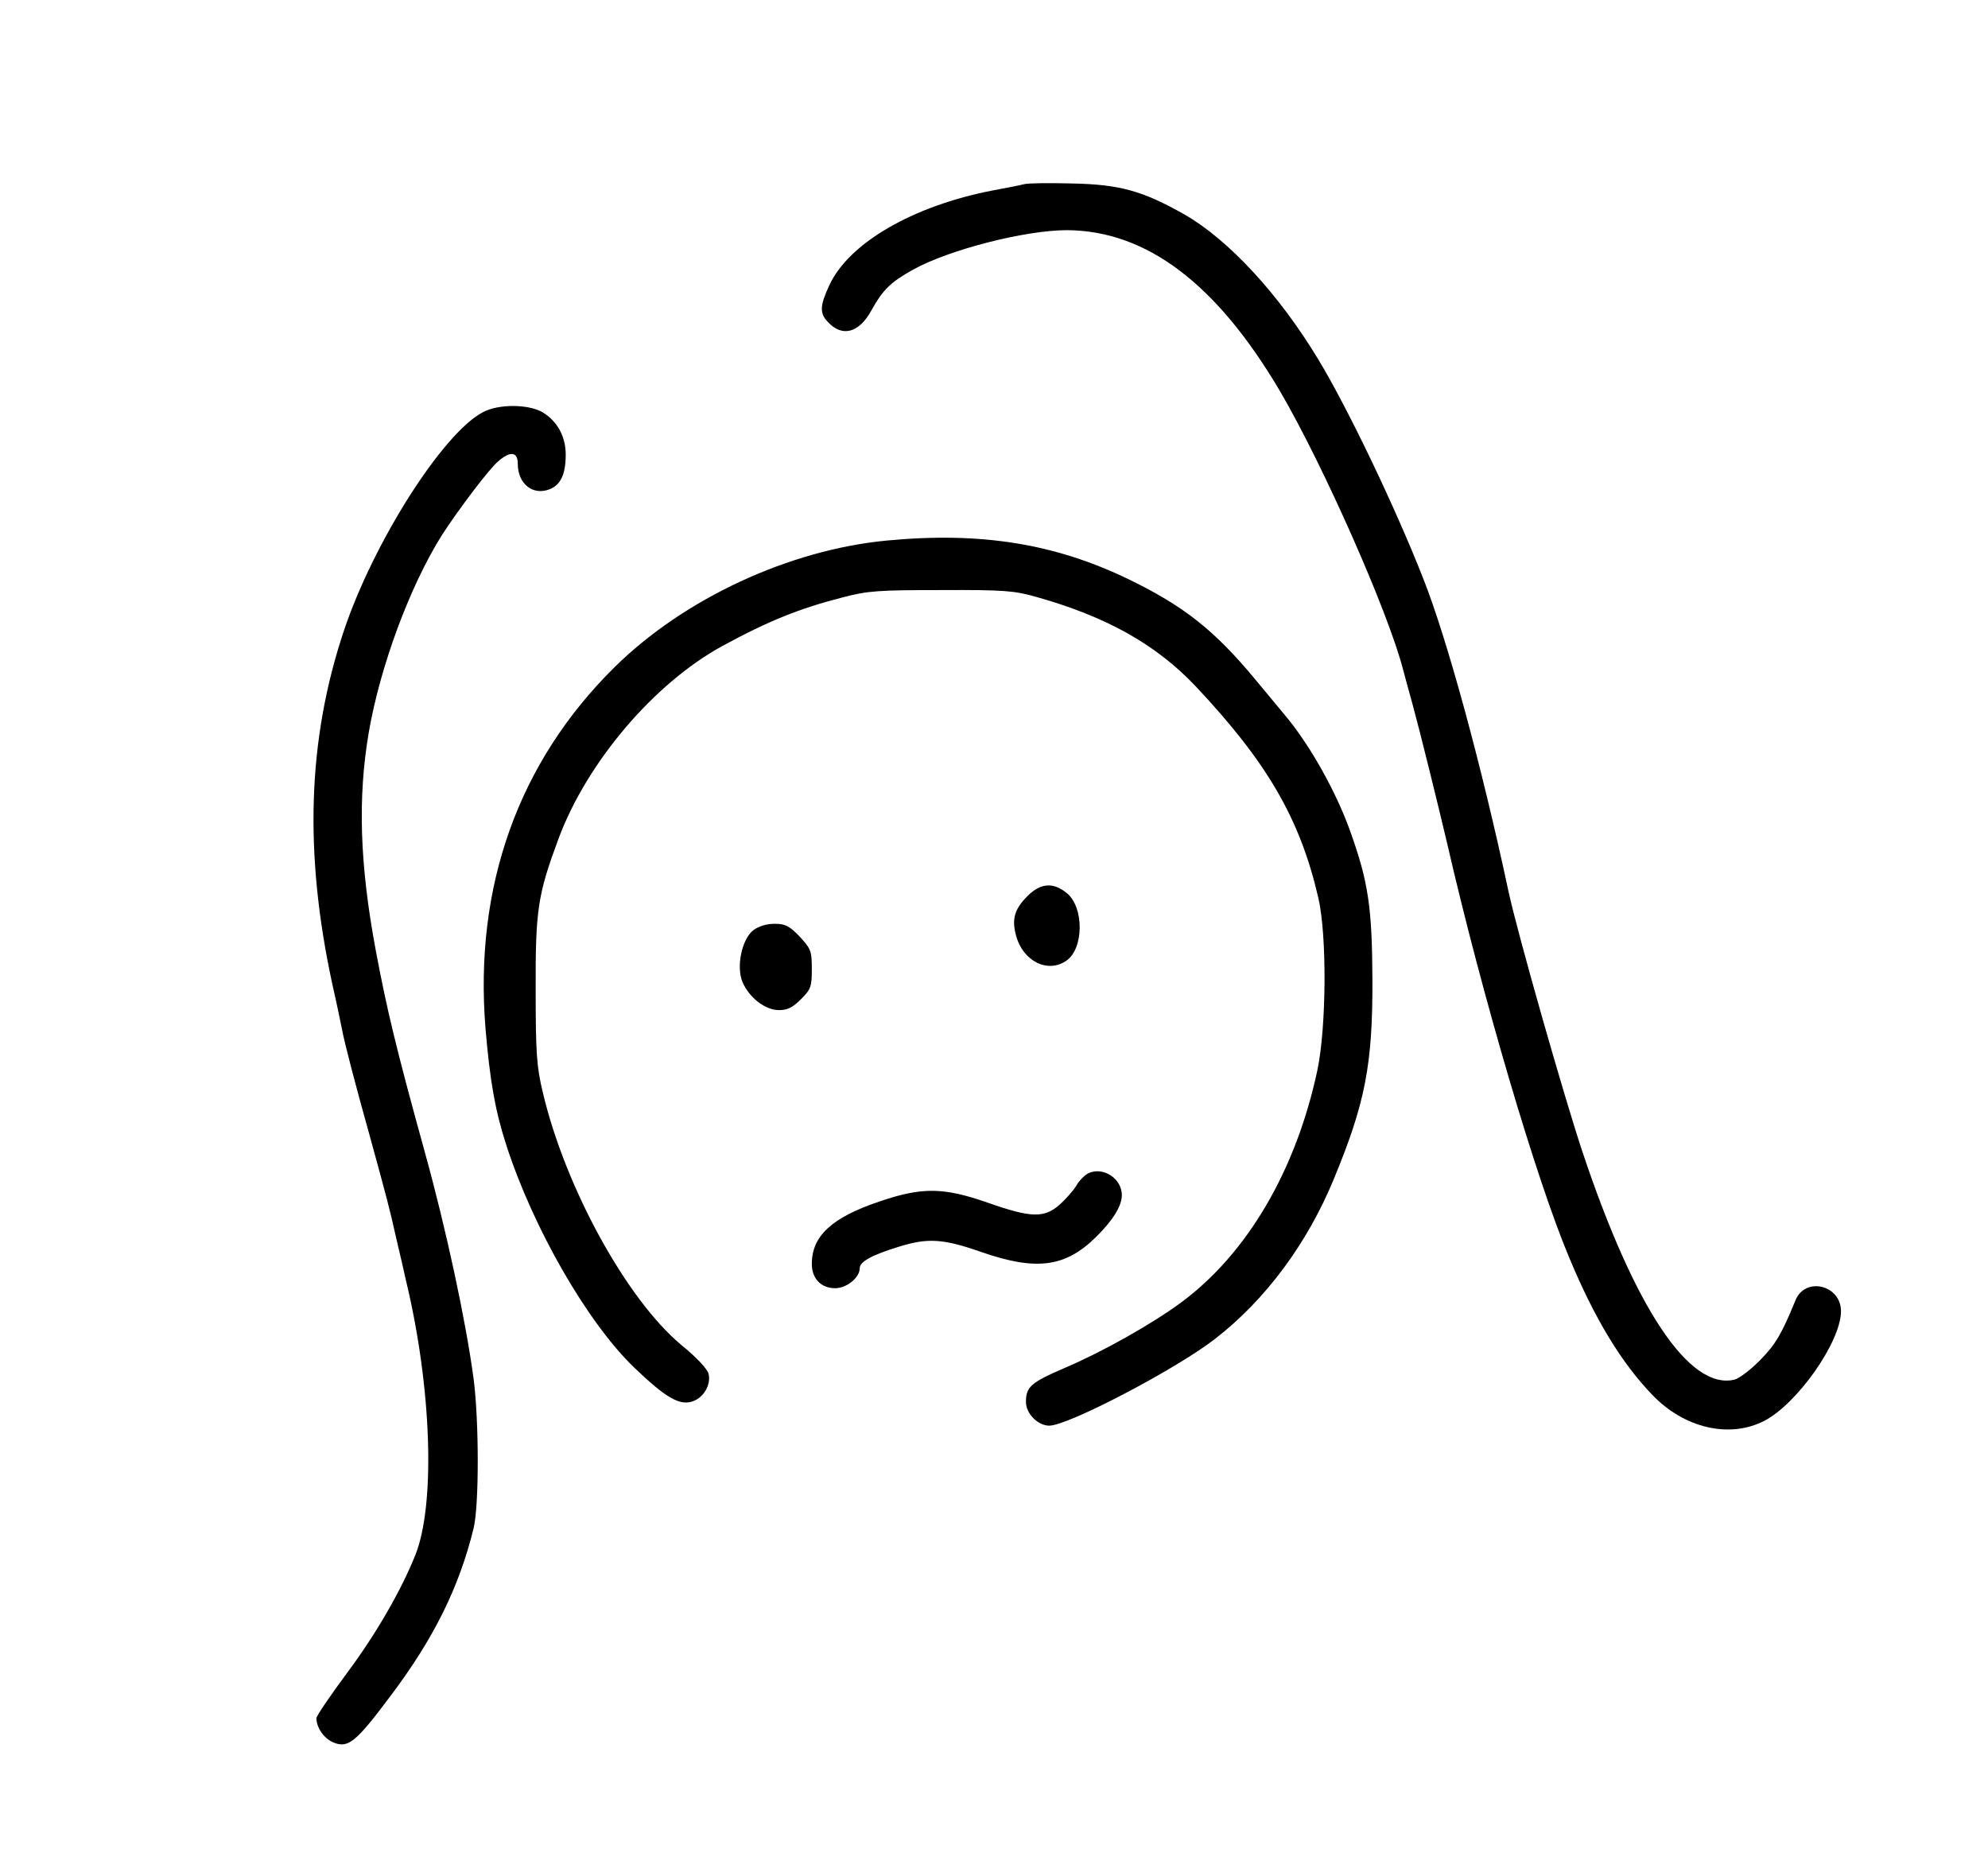
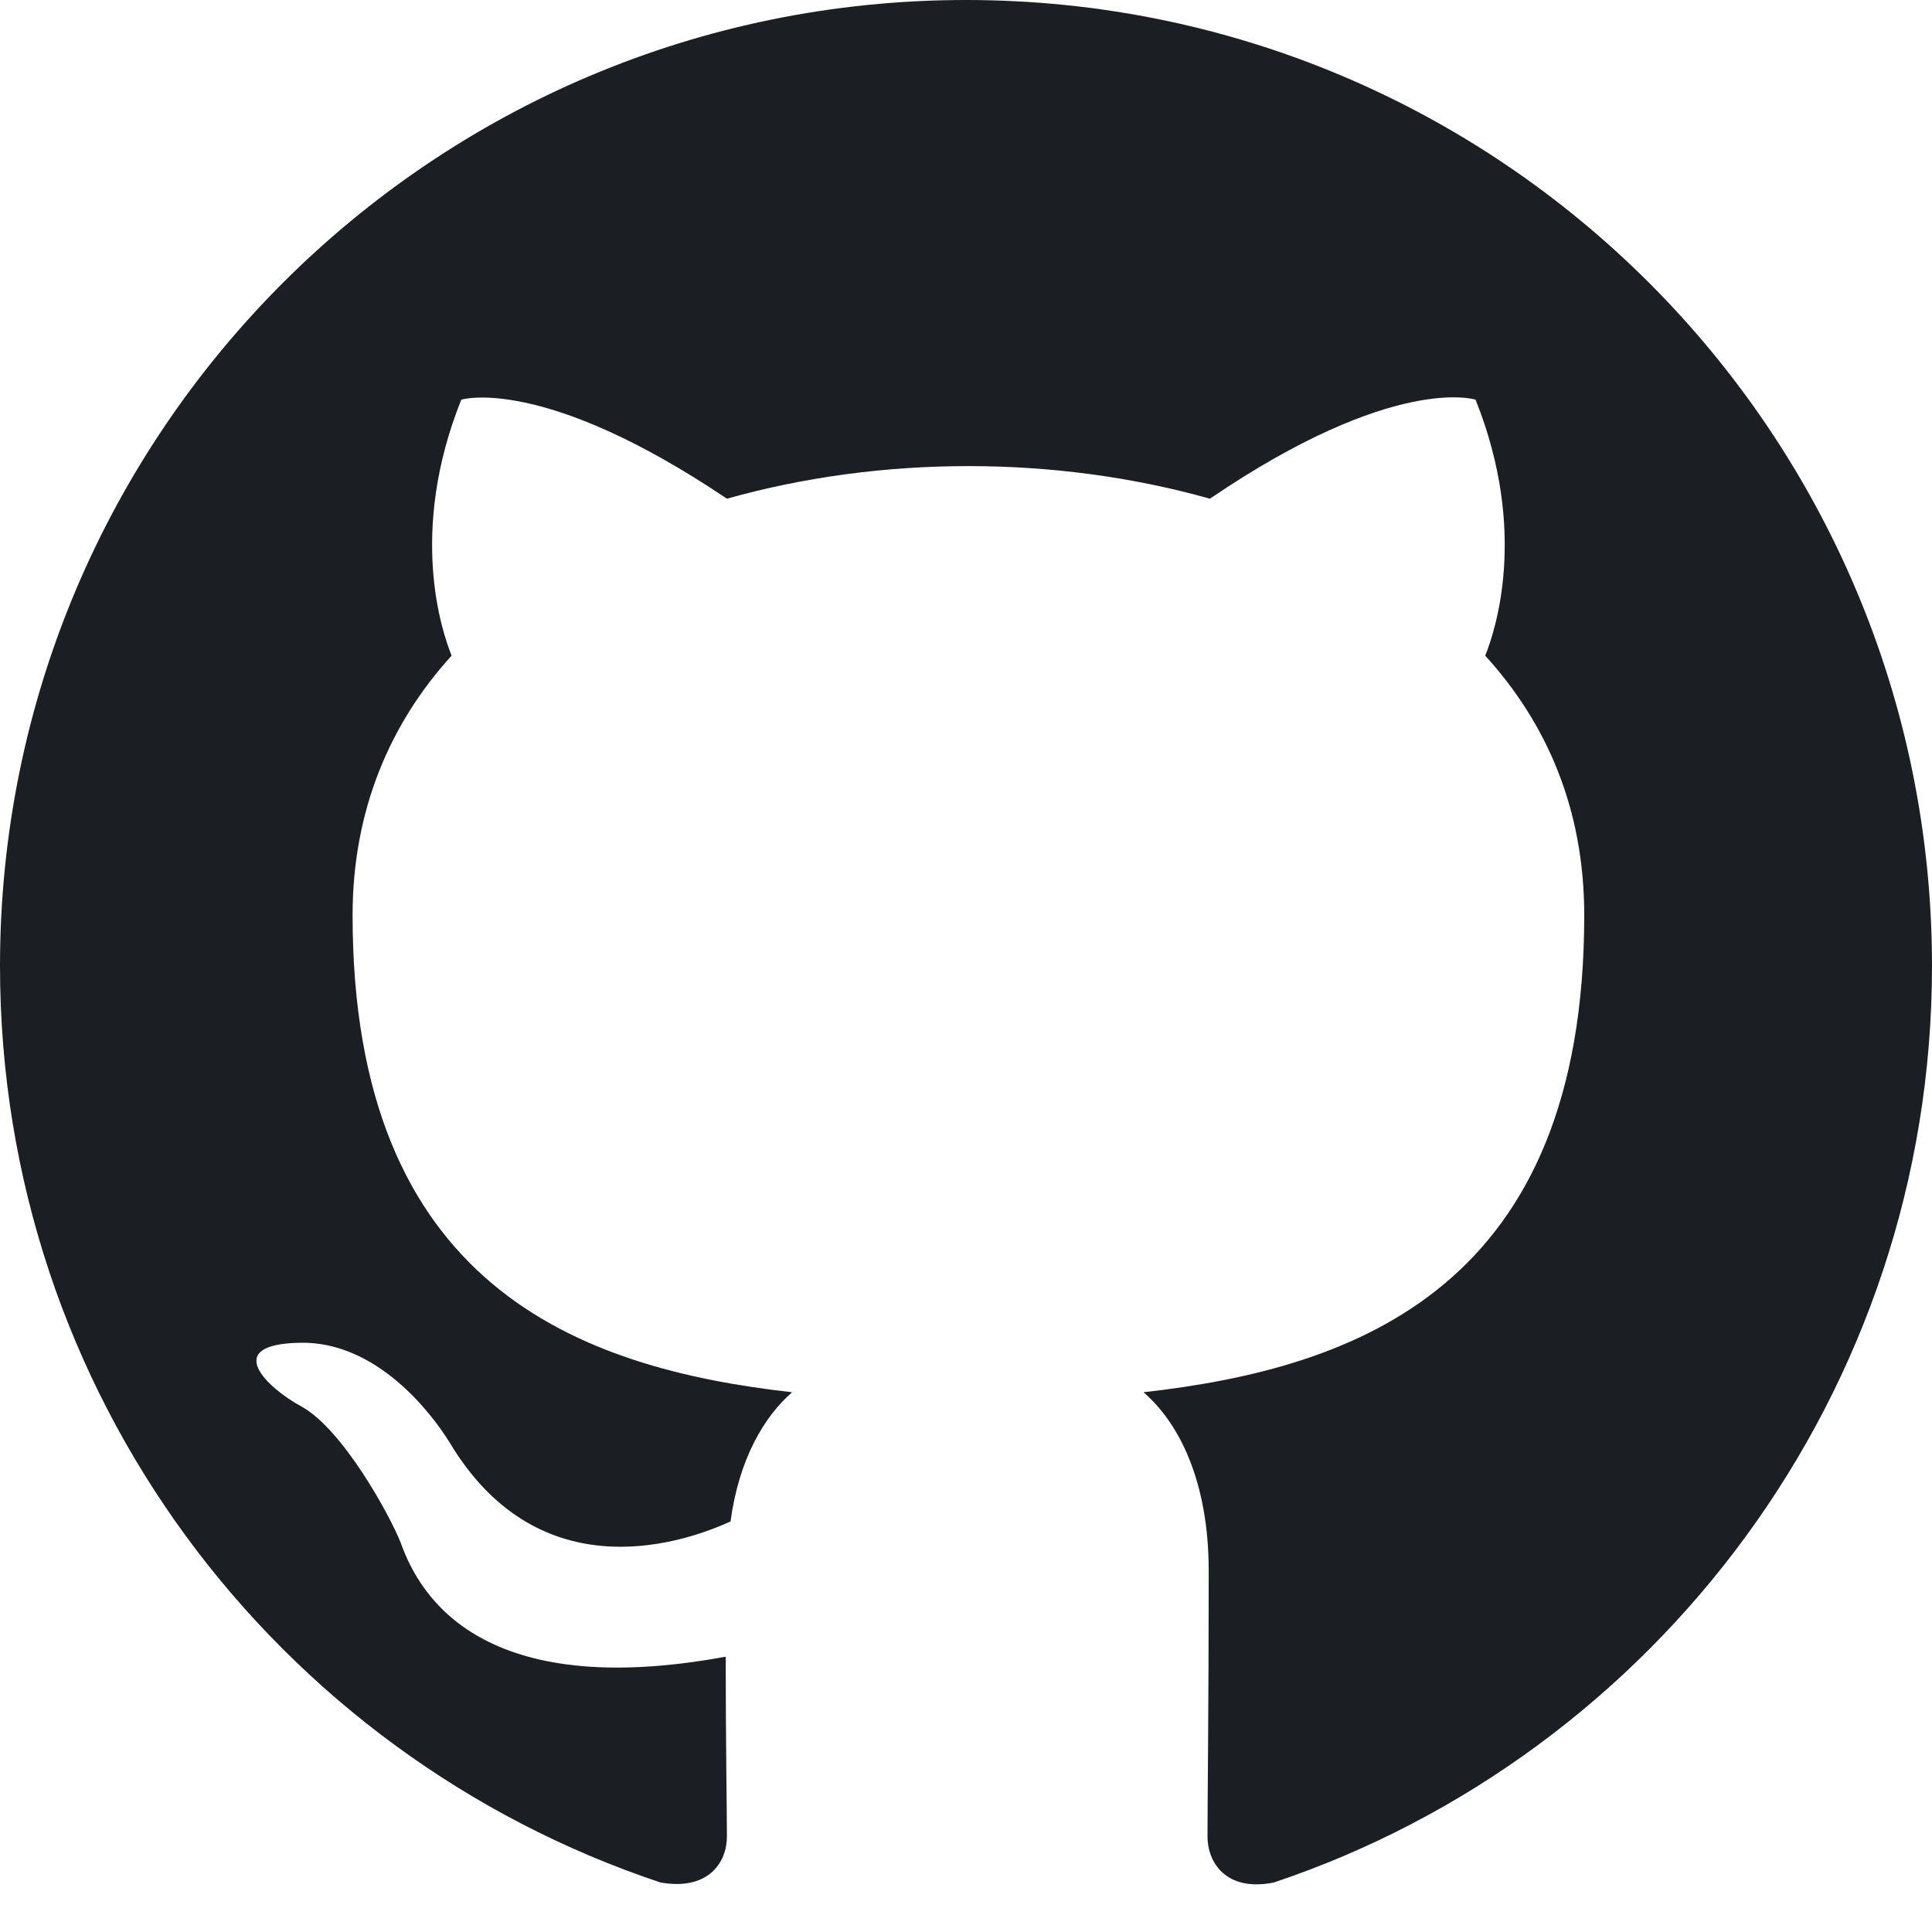
- <svg xmlns="http://www.w3.org/2000/svg" version="1.0" width="622pt" height="582pt" viewBox="0 0 622 582" preserveAspectRatio="xMidYMid meet">
-   <g transform="translate(0,582) scale(0.1,-0.1)" fill="#000000" stroke="none">
-     <path d="M3205 5244 c-11 -3 -56 -12 -100 -20 -248 -48 -449 -164 -510 -296 -30 -64 -31 -88 -5 -115 45 -49 98 -35 137 37 35 63 59 87 129 126 113 63 352 124 483 124 249 -2 468 -168 666 -504 135 -231 338 -689 385 -871 4 -16 18 -66 30 -110 23 -84 79 -311 107 -430 110 -479 280 -1056 383 -1300 80 -192 163 -328 259 -428 100 -105 242 -138 351 -82 104 54 240 248 240 343 0 82 -111 109 -142 35 -43 -105 -62 -138 -110 -187 -29 -30 -66 -58 -81 -62 -141 -34 -312 222 -476 713 -61 184 -203 684 -231 813 -84 394 -192 791 -267 980 -87 222 -236 533 -328 685 -123 204 -281 375 -419 454 -131 74 -202 94 -351 97 -71 2 -139 1 -150 -2z" />
-     <path d="M1510 4530 c-126 -67 -342 -408 -434 -683 -114 -341 -125 -696 -36 -1107 12 -52 25 -115 30 -140 8 -43 40 -166 90 -345 47 -171 61 -223 80 -310 12 -49 25 -108 30 -130 81 -336 93 -703 29 -861 -44 -110 -123 -246 -209 -362 -55 -74 -100 -140 -100 -147 0 -30 24 -64 53 -76 46 -19 70 0 177 143 137 181 217 343 262 528 17 71 17 332 0 465 -24 181 -86 470 -154 715 -88 318 -118 444 -152 625 -51 273 -57 480 -22 685 36 207 128 455 228 615 51 79 148 208 177 232 38 33 61 30 61 -8 0 -63 48 -101 101 -79 34 14 49 48 49 108 0 56 -26 104 -72 132 -44 26 -139 27 -188 0z" />
-     <path d="M2775 4129 c-306 -29 -635 -182 -852 -396 -301 -297 -440 -686 -404 -1130 14 -165 30 -257 65 -365 84 -260 254 -556 401 -697 98 -94 142 -119 182 -105 35 12 58 52 50 86 -4 16 -38 52 -86 91 -170 142 -363 492 -433 791 -19 79 -22 122 -22 321 -1 249 7 297 71 470 89 240 299 487 513 604 145 79 243 118 376 152 79 21 113 23 309 23 195 1 229 -2 296 -21 221 -62 376 -149 500 -280 224 -238 327 -415 384 -663 27 -117 25 -403 -3 -537 -67 -315 -220 -575 -427 -728 -91 -67 -245 -154 -365 -205 -105 -45 -120 -59 -120 -106 0 -36 37 -74 73 -74 59 0 397 177 518 271 159 123 289 299 372 500 98 237 122 357 121 624 -1 228 -13 307 -70 466 -44 123 -127 271 -204 362 -10 12 -52 63 -93 112 -127 153 -222 228 -392 311 -232 113 -464 151 -760 123z" />
-     <path d="M3215 3017 c-41 -41 -50 -72 -36 -124 22 -81 100 -119 158 -78 54 38 55 165 2 210 -43 36 -83 33 -124 -8z" />
-     <path d="M2357 2910 c-36 -28 -54 -114 -34 -162 21 -49 71 -88 114 -88 27 0 43 8 69 34 31 31 34 39 34 95 0 56 -3 63 -38 101 -33 34 -45 40 -79 40 -25 0 -50 -8 -66 -20z" />
-     <path d="M3404 2149 c-11 -6 -28 -23 -37 -39 -9 -15 -33 -42 -52 -59 -48 -42 -89 -41 -223 6 -140 49 -207 50 -341 4 -149 -50 -211 -108 -211 -195 0 -46 29 -76 73 -76 36 0 77 33 77 63 0 20 38 41 123 67 90 28 138 25 258 -17 170 -59 261 -48 357 46 53 52 82 98 82 132 0 53 -60 91 -106 68z" />
-   </g>
+ <svg xmlns="http://www.w3.org/2000/svg" width="1024" height="1024" viewBox="0 0 1024 1024" fill="none">
+   <path fill-rule="evenodd" clip-rule="evenodd" d="M8 0C3.58 0 0 3.58 0 8C0 11.54 2.29 14.53 5.47 15.59C5.87 15.66 6.02 15.42 6.02 15.21C6.02 15.02 6.01 14.39 6.01 13.72C4 14.09 3.48 13.23 3.32 12.78C3.23 12.55 2.84 11.84 2.5 11.65C2.22 11.5 1.82 11.13 2.49 11.12C3.12 11.11 3.57 11.7 3.72 11.94C4.44 13.15 5.59 12.81 6.05 12.6C6.12 12.08 6.33 11.73 6.56 11.53C4.78 11.33 2.92 10.64 2.92 7.58C2.92 6.71 3.23 5.99 3.74 5.43C3.66 5.23 3.38 4.41 3.82 3.31C3.82 3.31 4.49 3.1 6.02 4.13C6.66 3.95 7.34 3.86 8.02 3.86C8.7 3.86 9.38 3.95 10.02 4.13C11.55 3.09 12.22 3.31 12.22 3.31C12.66 4.41 12.38 5.23 12.3 5.43C12.81 5.99 13.12 6.7 13.12 7.58C13.12 10.65 11.25 11.33 9.47 11.53C9.76 11.78 10.01 12.26 10.01 13.01C10.01 14.08 10 14.94 10 15.21C10 15.42 10.15 15.67 10.55 15.59C13.71 14.53 16 11.53 16 8C16 3.58 12.42 0 8 0Z" transform="scale(64)" fill="#1B1F23" />
</svg>
